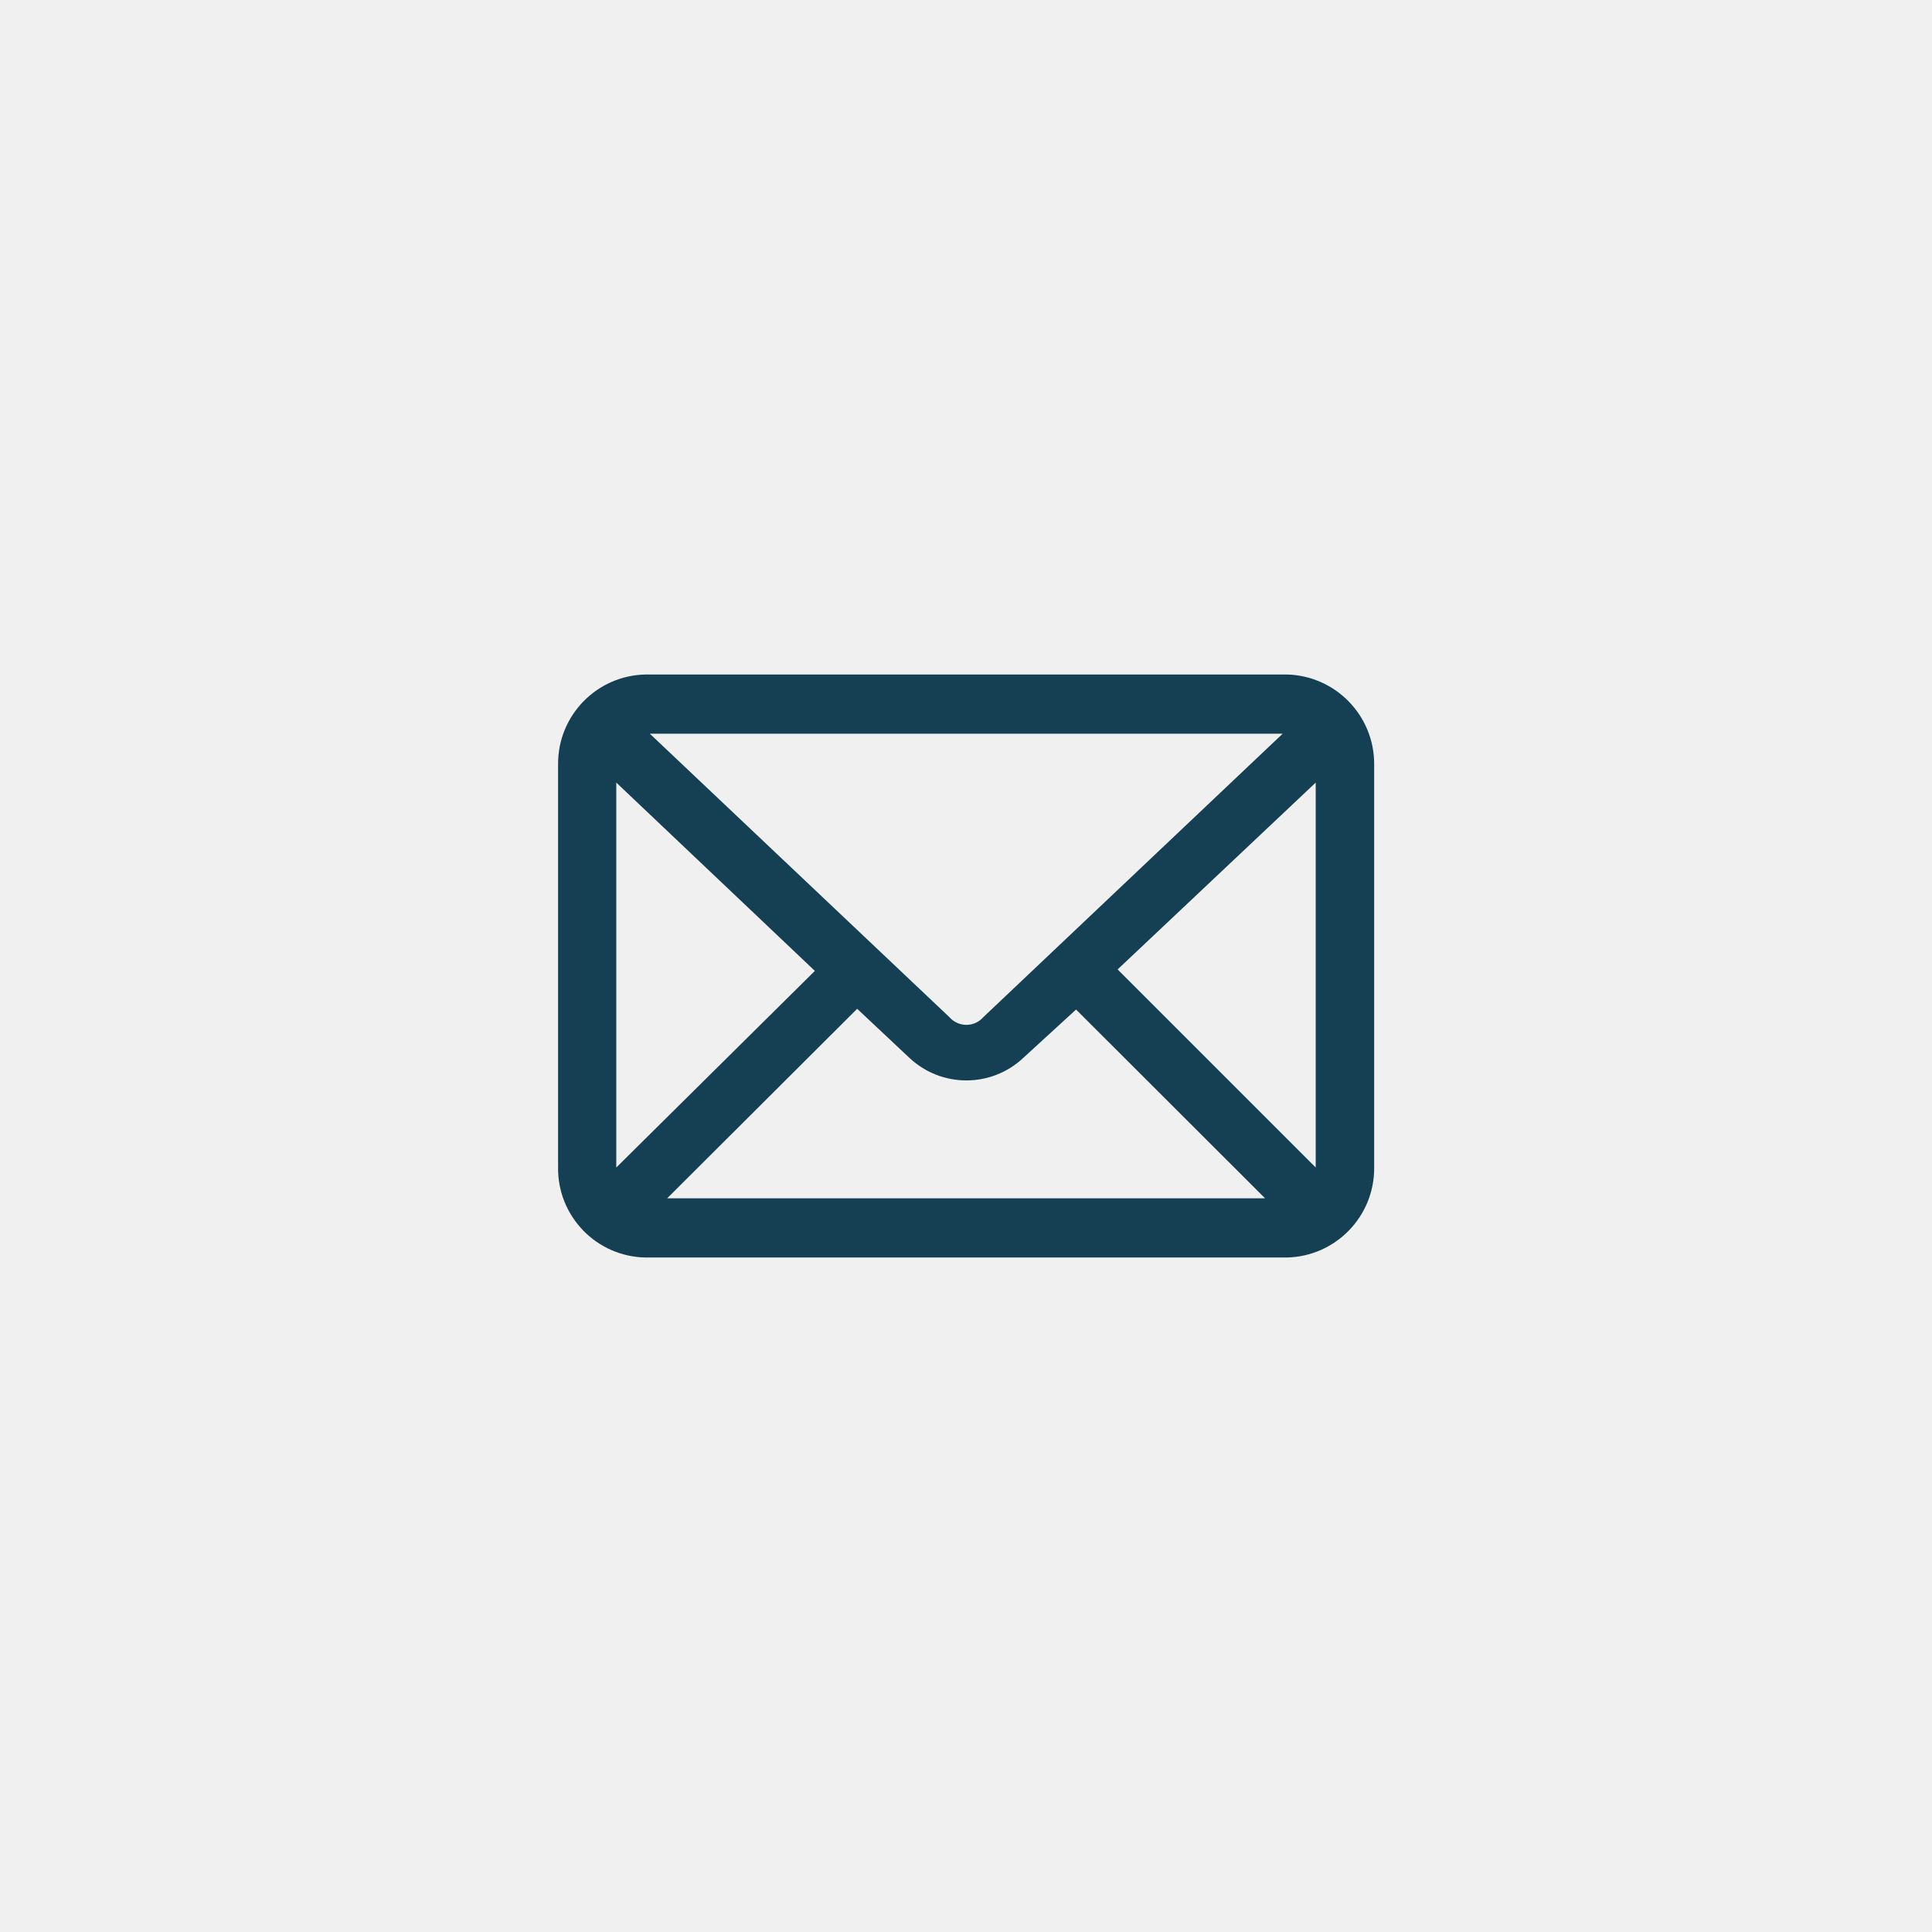
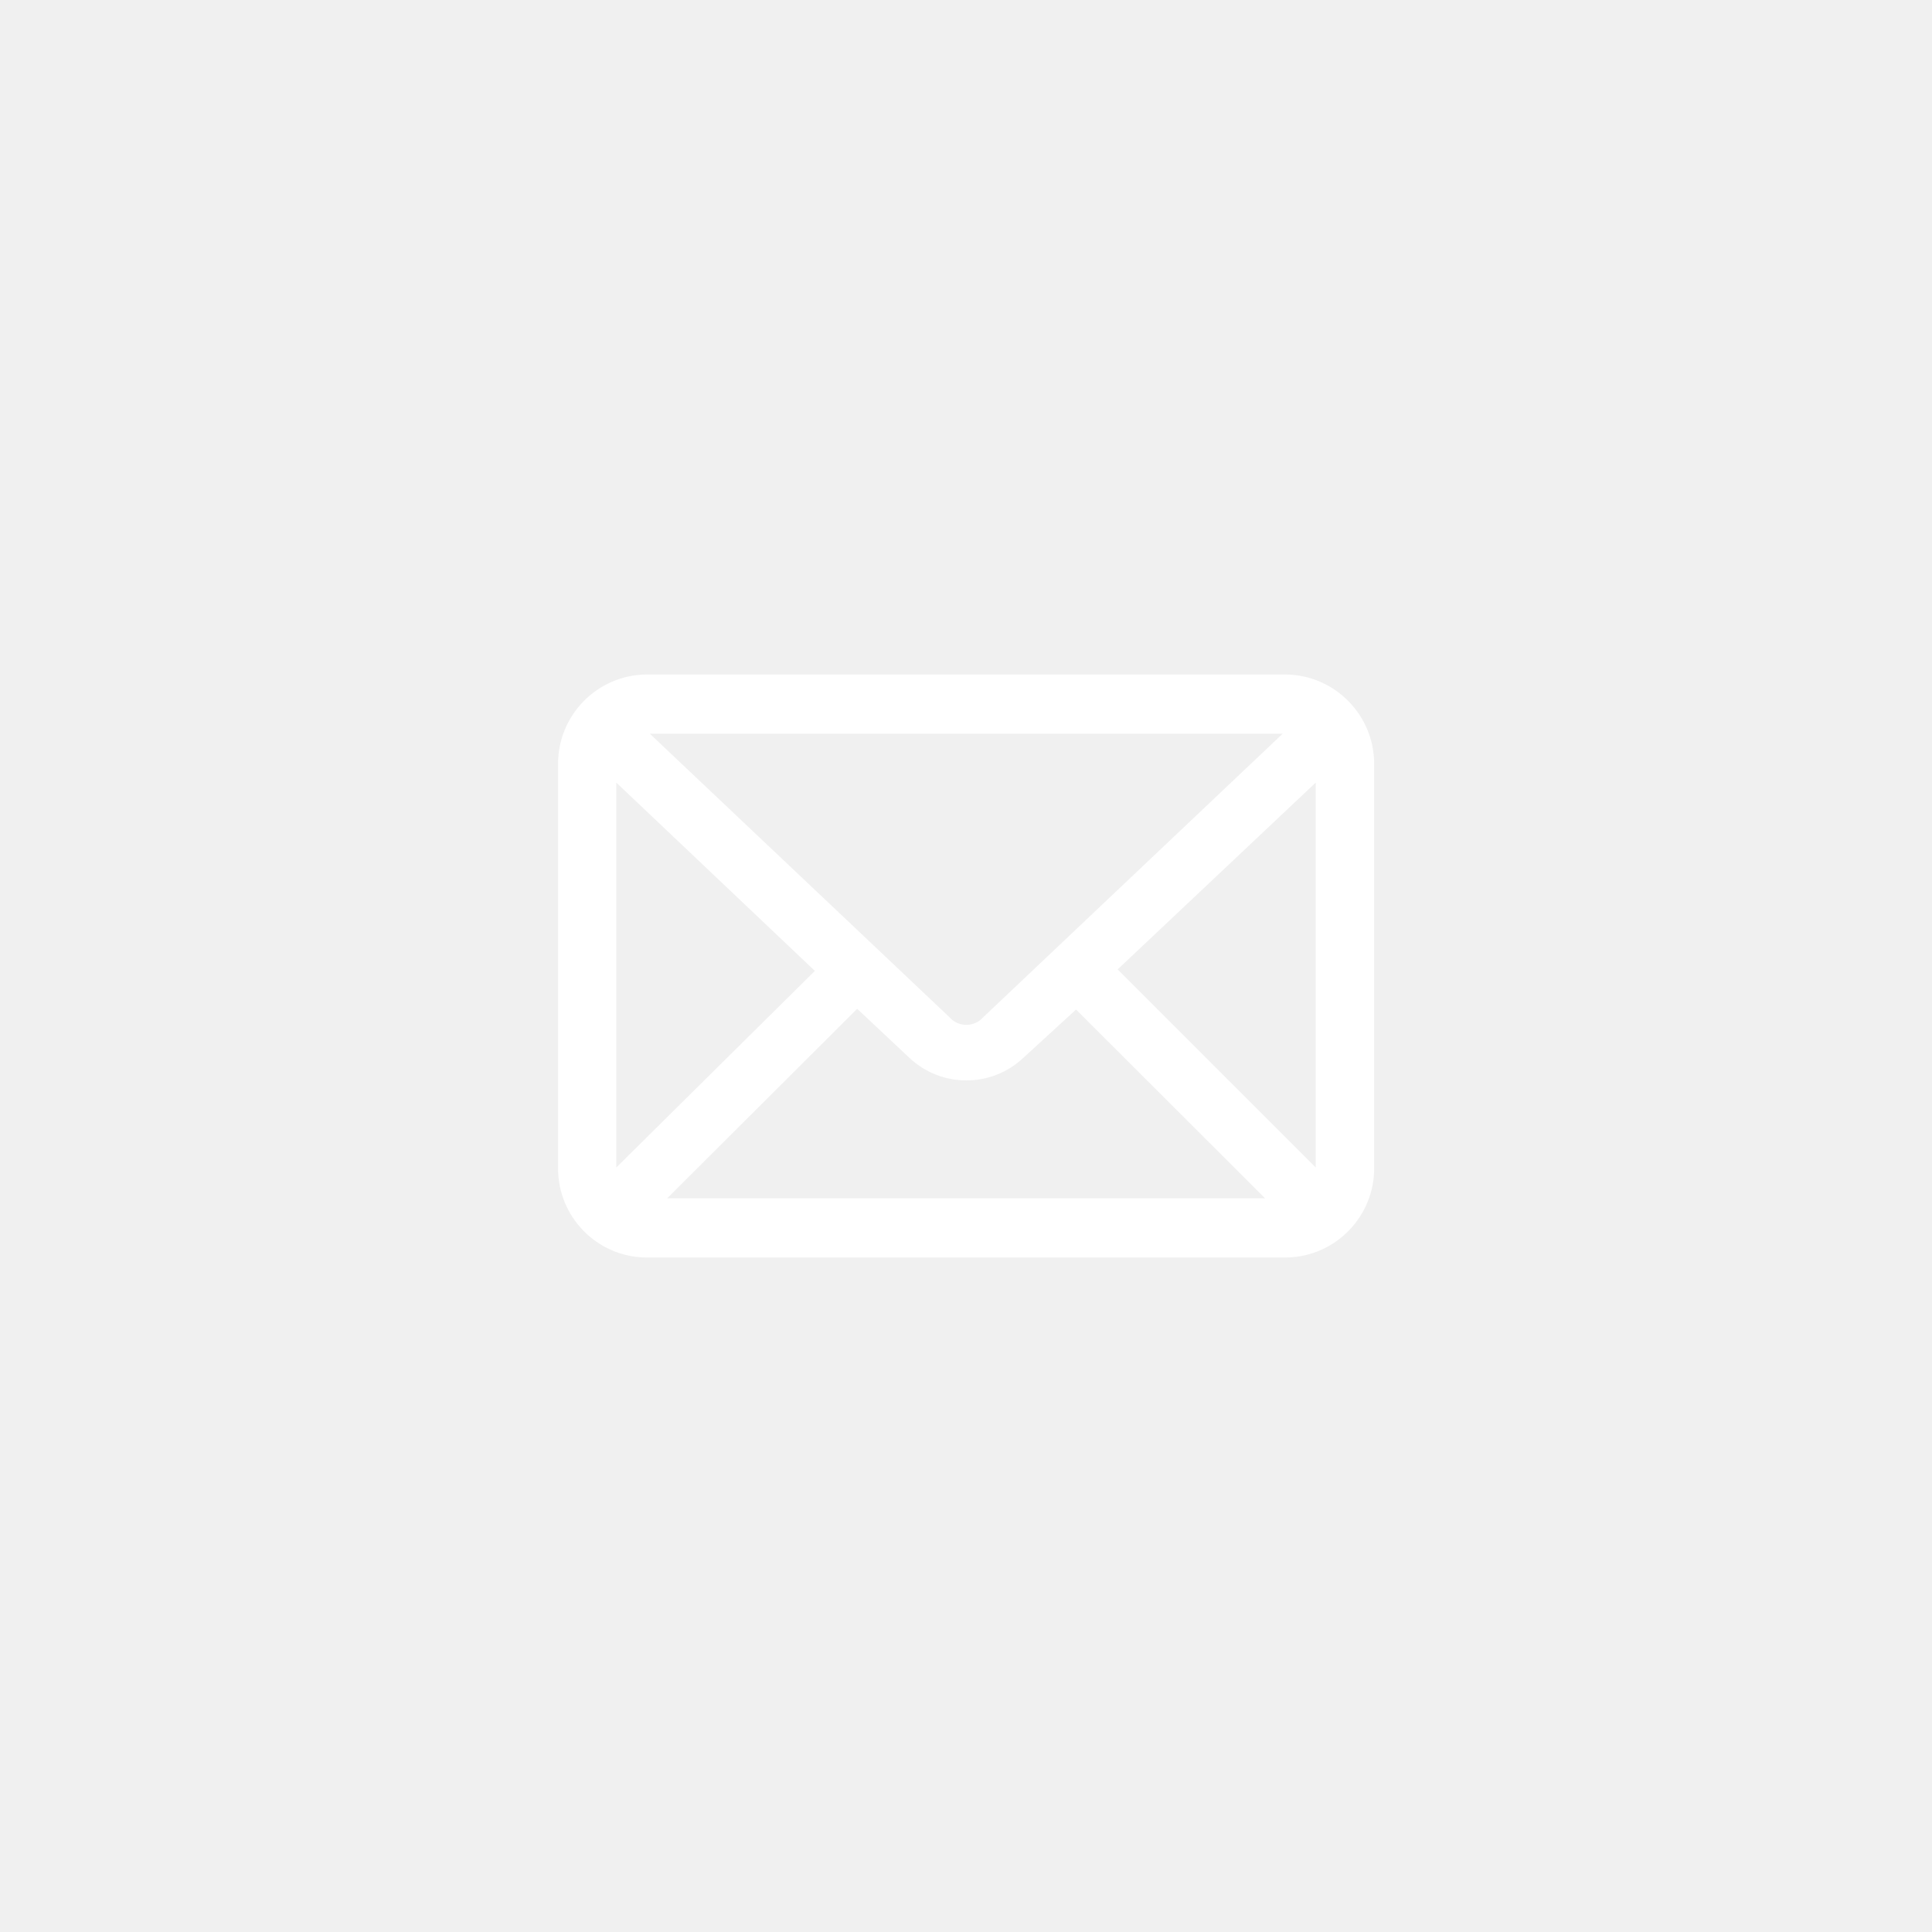
<svg xmlns="http://www.w3.org/2000/svg" id="Слой_1" data-name="Слой 1" viewBox="0 0 79 79">
  <defs>
-     <style>.cls-1{fill:#153f53;}</style>
+     <style>.cls-1{fill:#fff;}</style>
  </defs>
  <path class="cls-1" d="M26.4,27.58a3.65,3.65,0,0,0-3.58,3.67V47.74a3.64,3.64,0,0,0,3.58,3.68H52.6a3.65,3.65,0,0,0,3.59-3.68V31.25a3.66,3.66,0,0,0-3.59-3.67ZM26.57,30H52.45L40.21,41.59a.92.92,0,0,1-1.39,0ZM25.2,32l8.12,7.7L25.2,47.74Zm28.6,0V47.74l-8.1-8.1ZM44,41.28,51.73,49H27.28l7.77-7.75,2.13,2a3.4,3.4,0,0,0,4.67,0Z" />
</svg>
